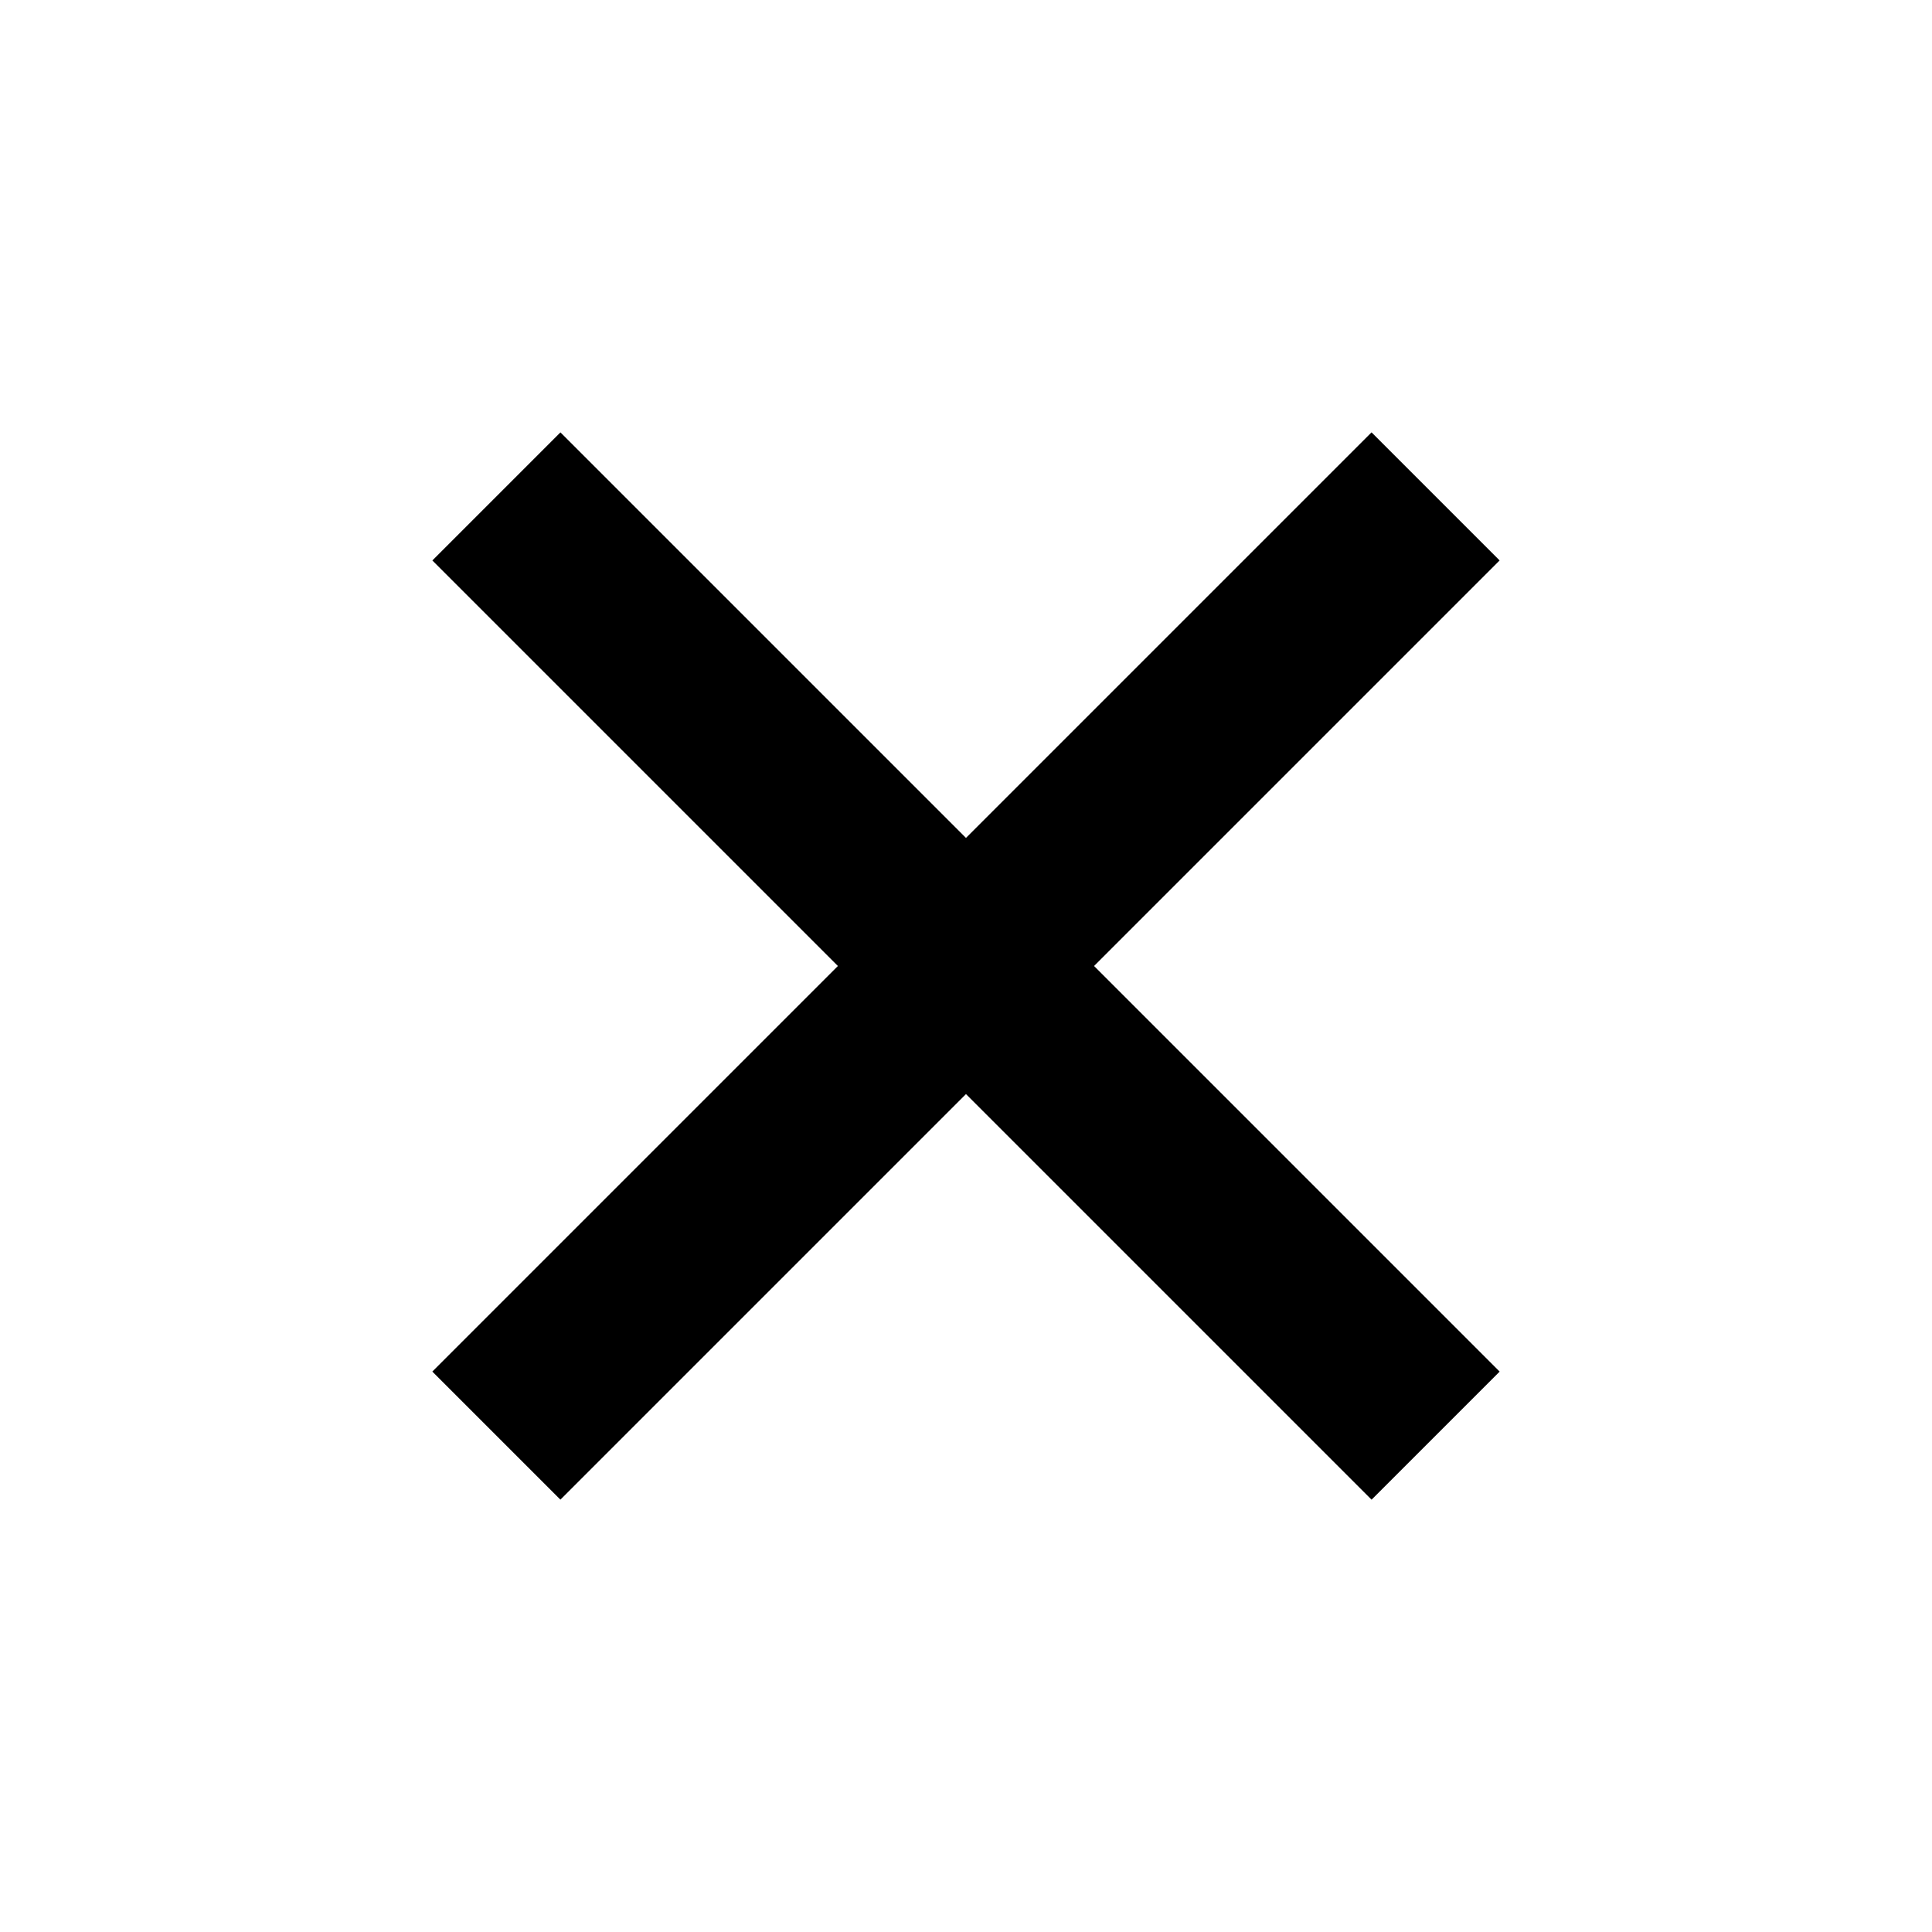
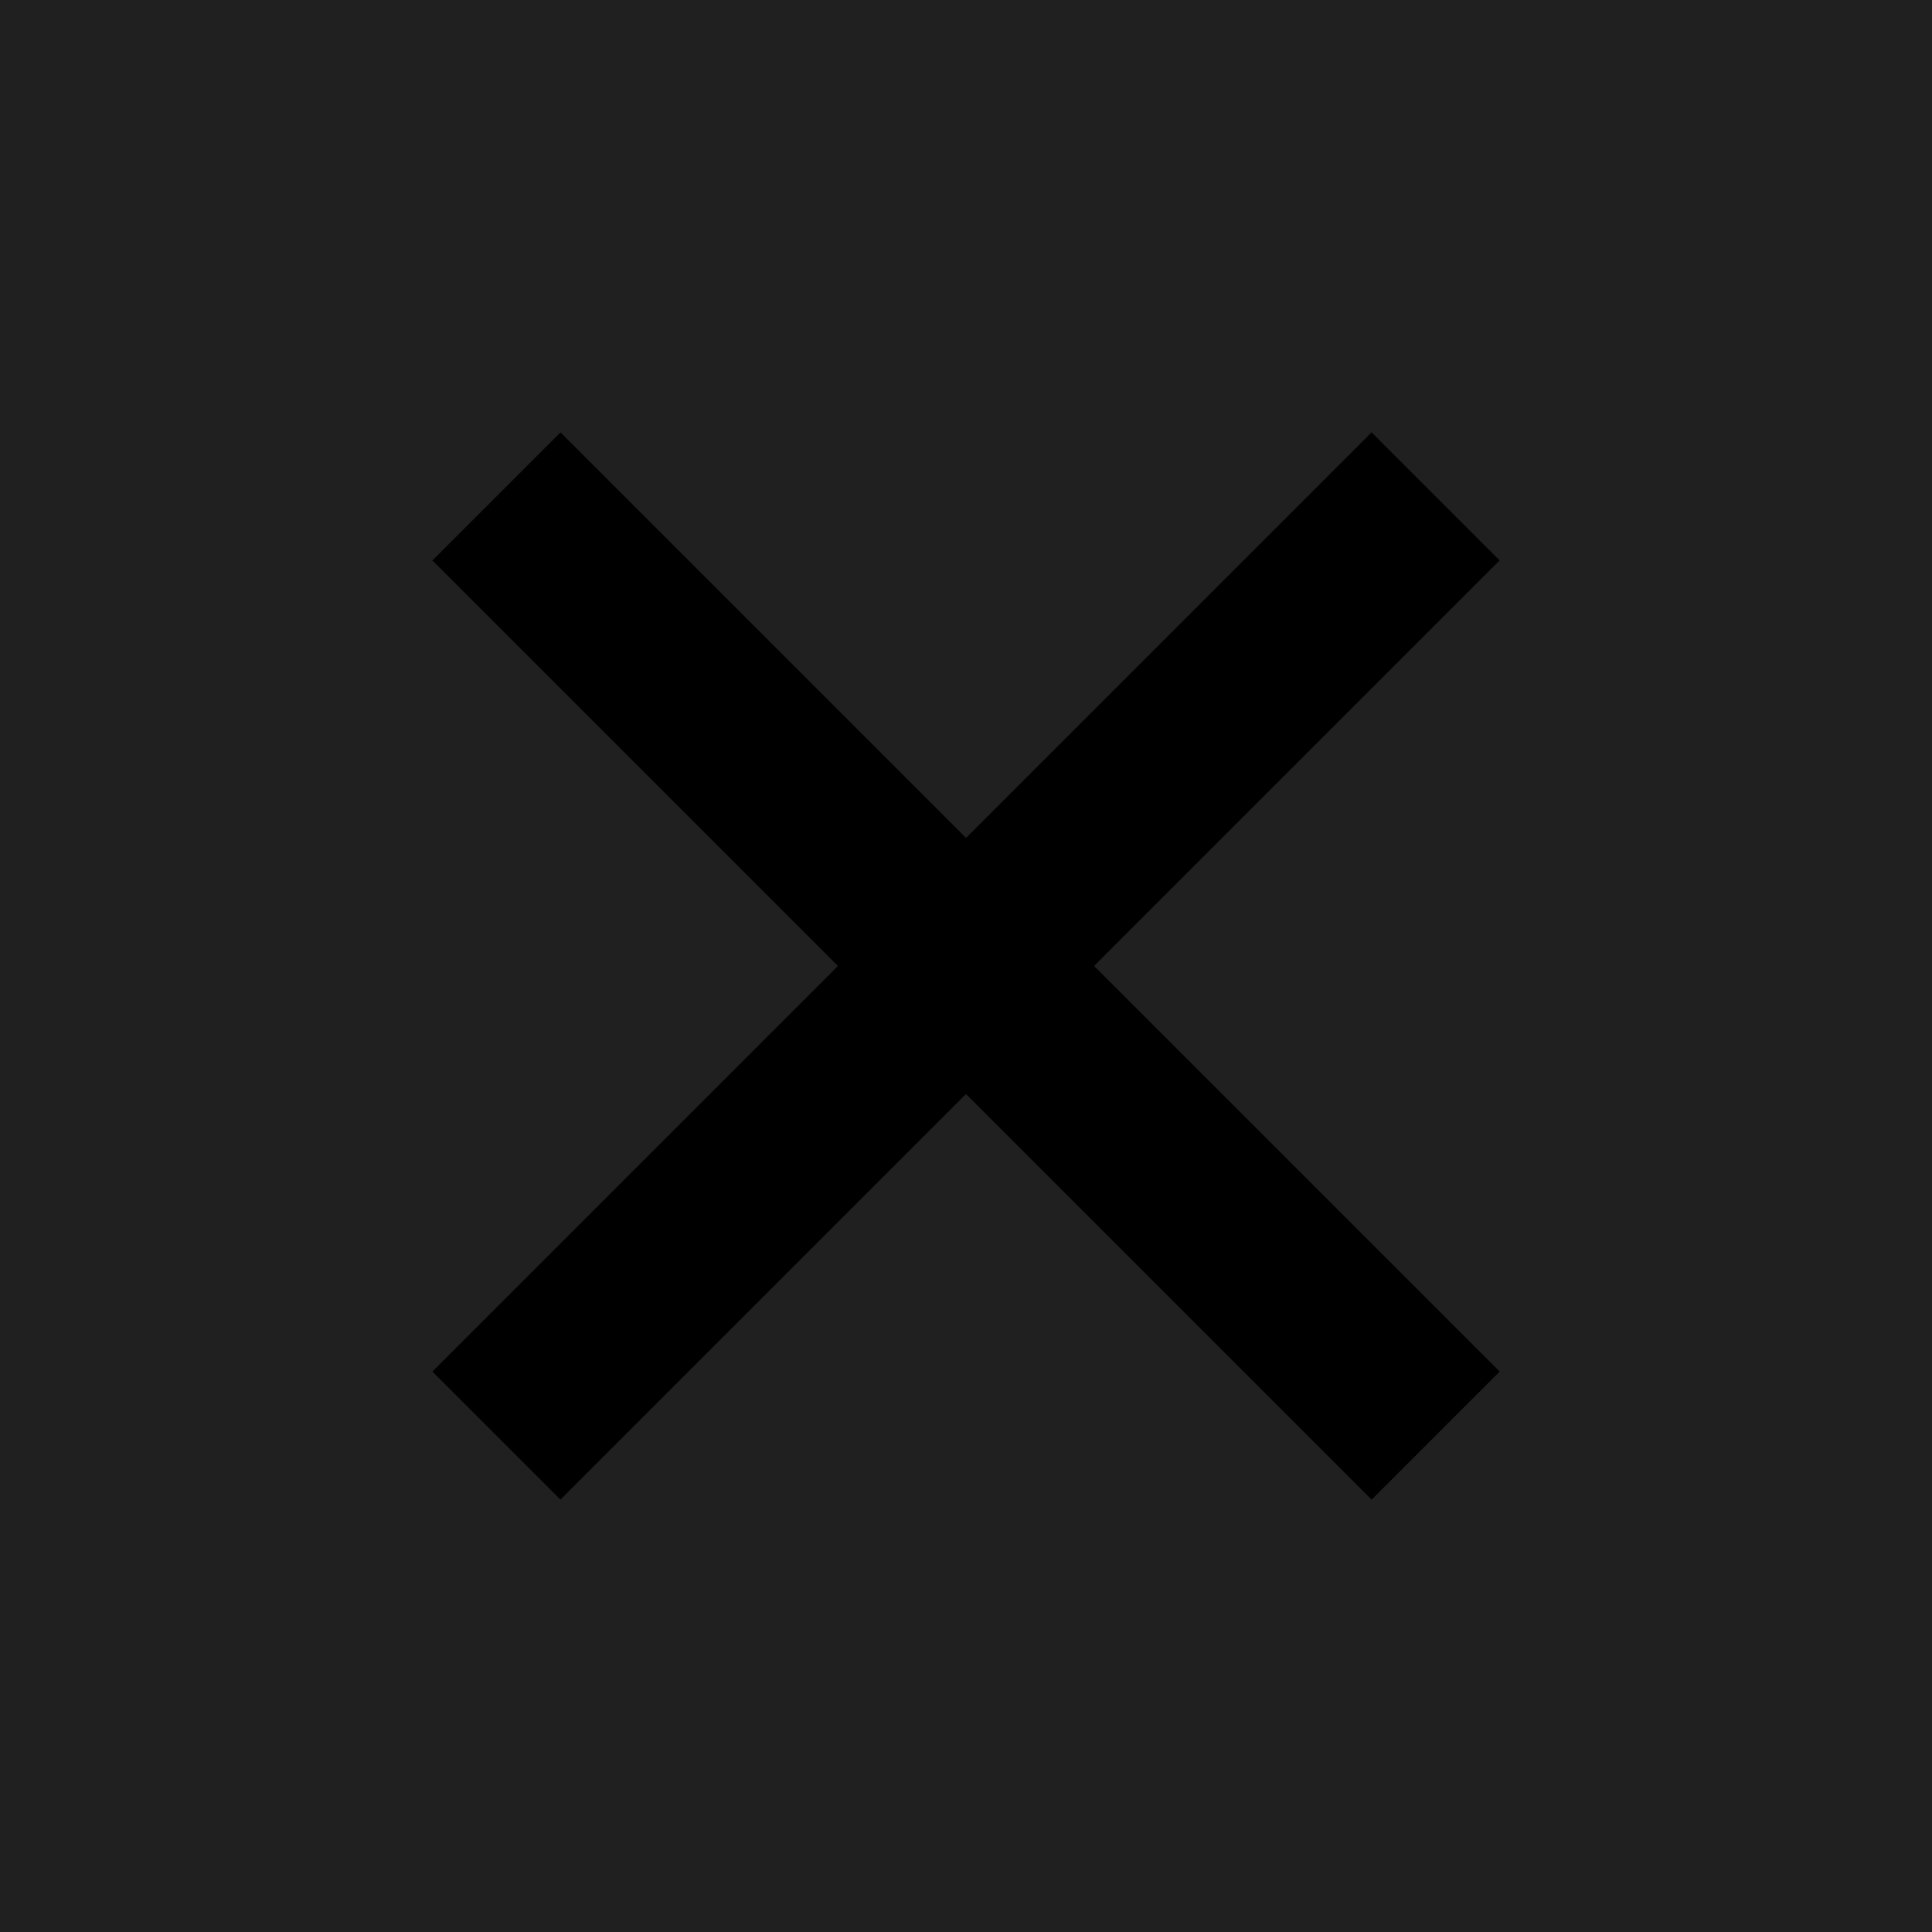
- <svg xmlns="http://www.w3.org/2000/svg" width="32" height="32" viewBox="0 0 32 32" fill="none">
-   <rect x="7.161" y="9.283" width="3" height="22" transform="rotate(-45 7.16113 9.28271)" fill="black" />
-   <rect x="22.717" y="7.161" width="3" height="22" transform="rotate(45 22.7168 7.16113)" fill="black" />
+ <svg xmlns="http://www.w3.org/2000/svg" version="1.1" width="32" height="32" viewBox="0,0,256,256">
+   <g fill="#202020" fill-rule="nonzero" stroke="none" stroke-width="1" stroke-linecap="butt" stroke-linejoin="miter" stroke-miterlimit="10" stroke-dasharray="" stroke-dashoffset="0" font-family="none" font-weight="none" font-size="none" text-anchor="none" style="mix-blend-mode: normal">
+     <path d="M0,256v-256h256v256z" id="bgRectangle" />
+   </g>
+   <g fill="#000000" fill-rule="nonzero" stroke="none" stroke-width="1" stroke-linecap="butt" stroke-linejoin="miter" stroke-miterlimit="10" stroke-dasharray="" stroke-dashoffset="0" font-family="none" font-weight="none" font-size="none" text-anchor="none" style="mix-blend-mode: normal">
+     <g transform="translate(0.003,-0.00076) scale(8,8)">
+       <rect x="-1.5" y="11.628" transform="rotate(-45)" width="3" height="22" />
+       <rect x="21.127" y="-11" transform="rotate(45)" width="3" height="22" />
+     </g>
+   </g>
</svg>
